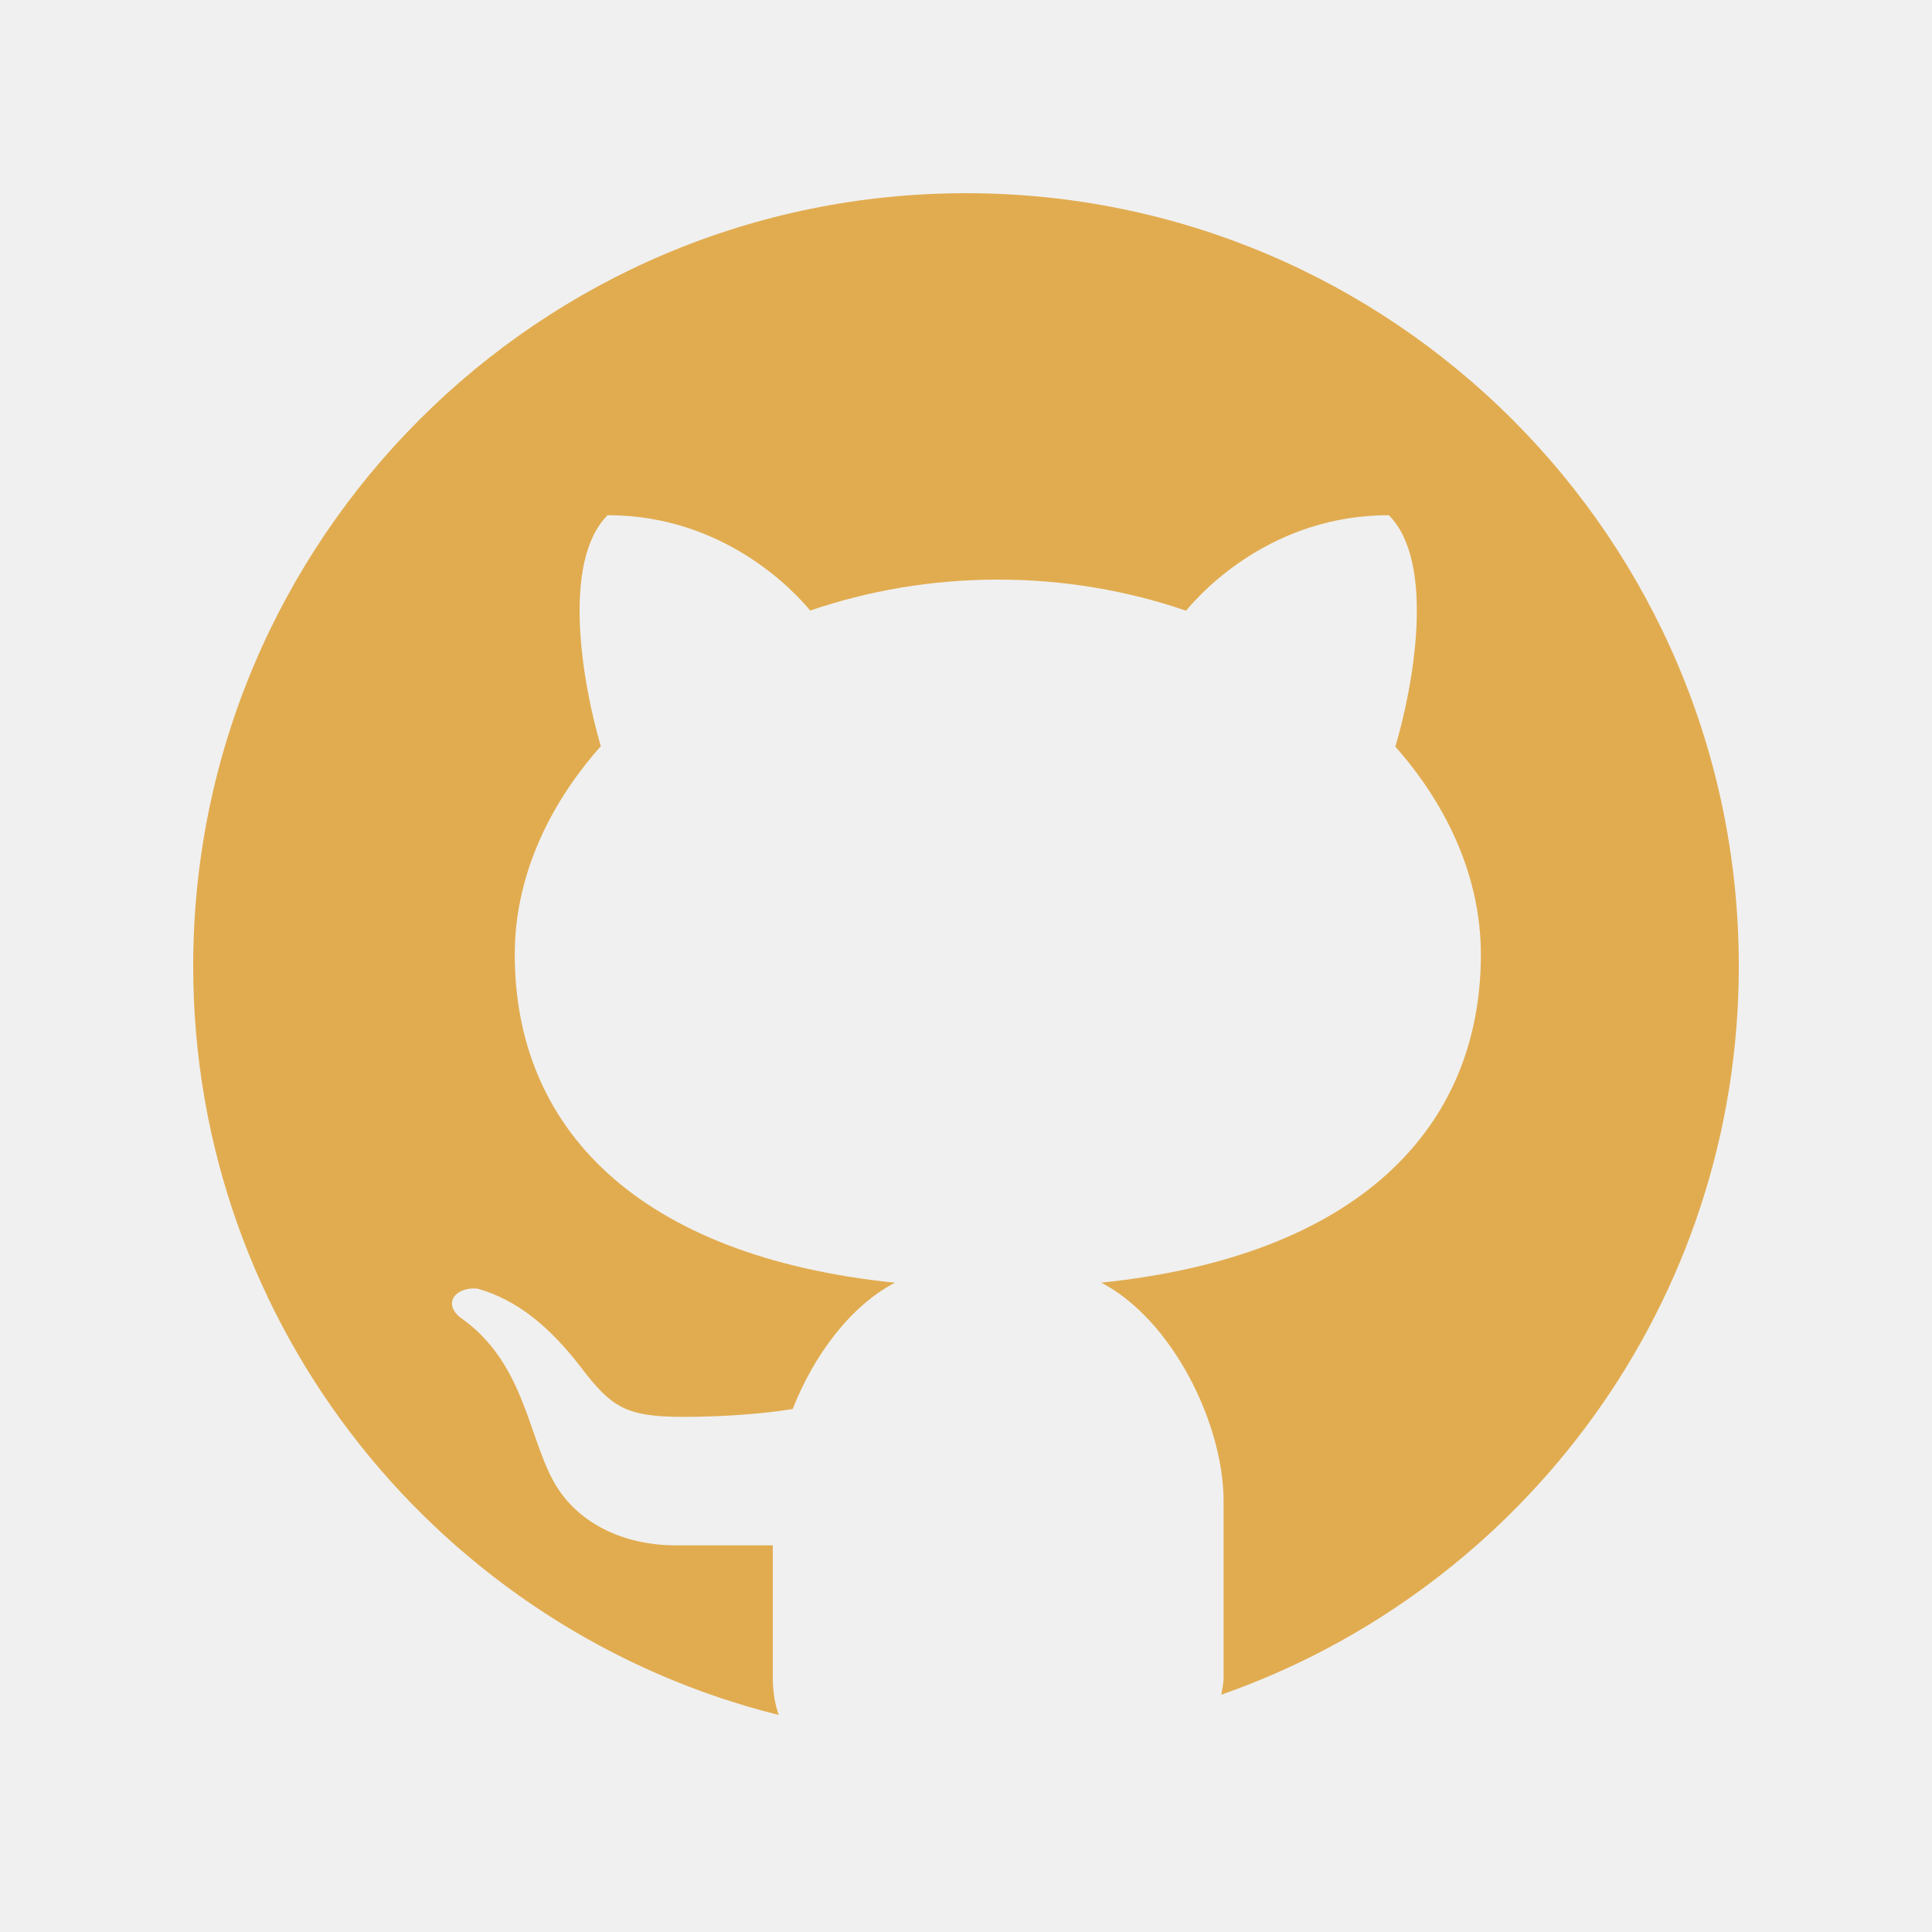
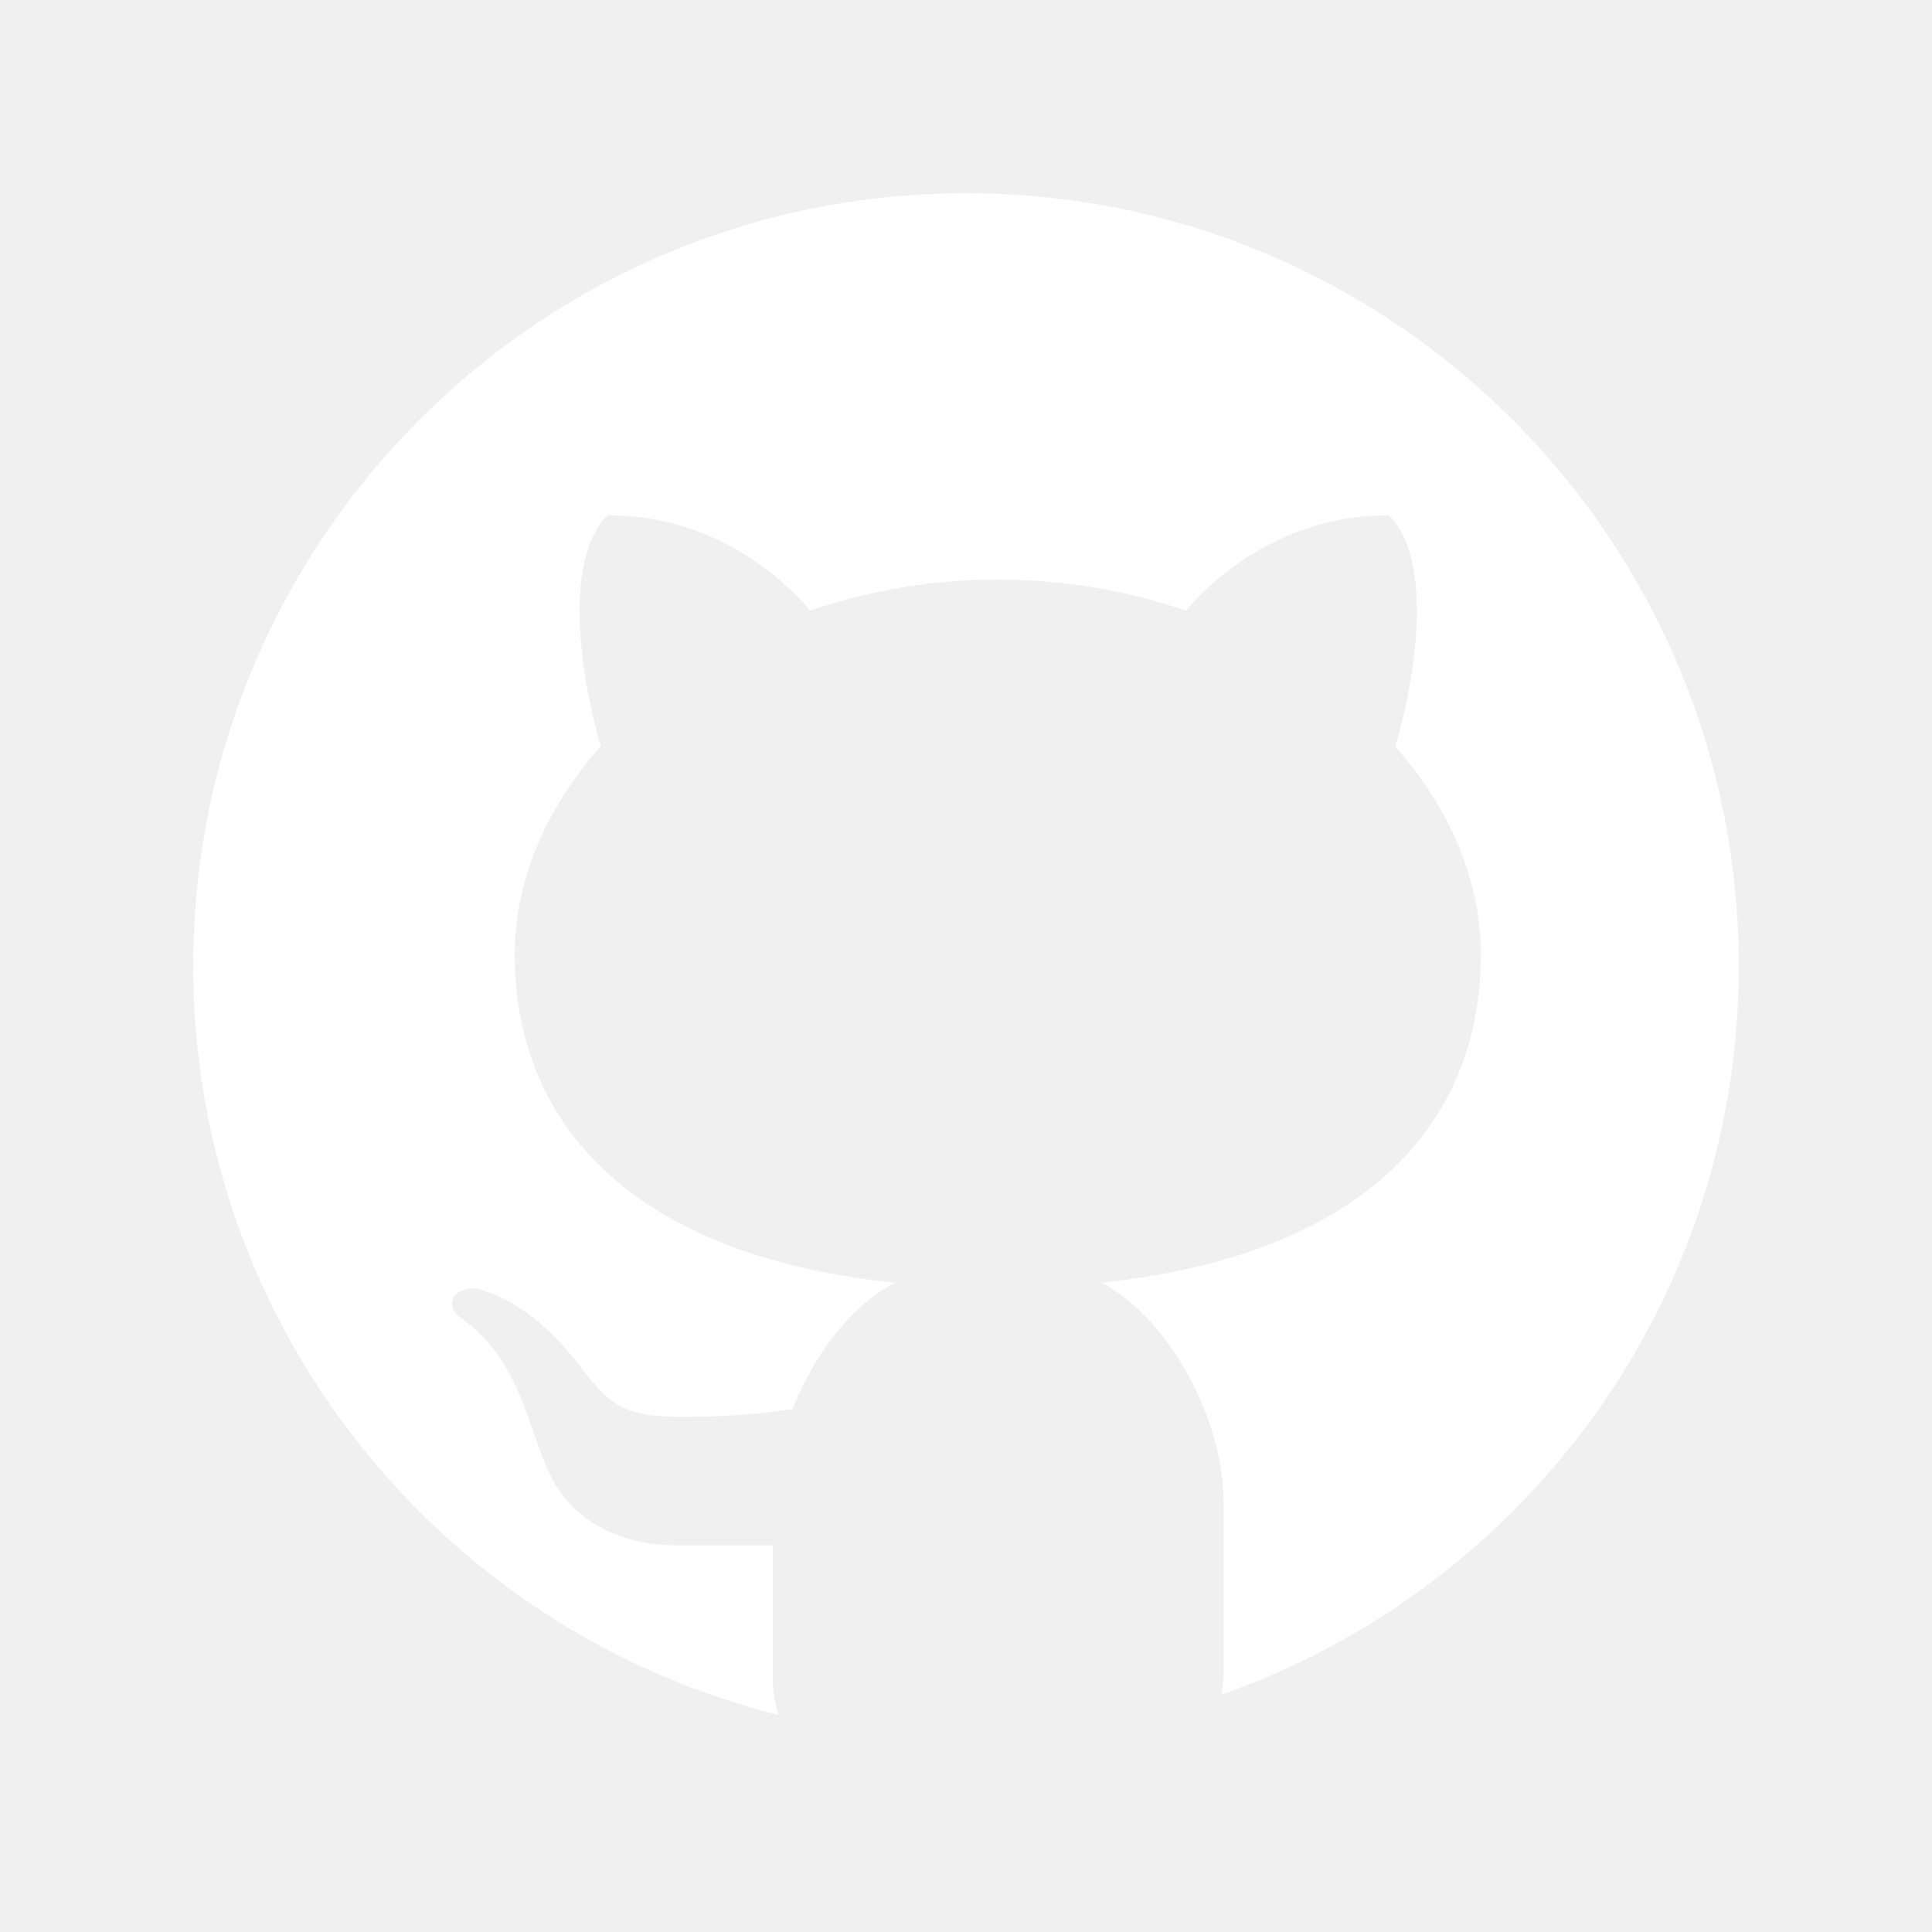
<svg xmlns="http://www.w3.org/2000/svg" viewBox="0,0,256,256" width="30px" height="30px">
-   <g fill="#e1ac50" fill-rule="nonzero" stroke="none" stroke-width="1" stroke-linecap="butt" stroke-linejoin="miter" stroke-miterlimit="10" stroke-dasharray="" stroke-dashoffset="0" font-family="none" font-weight="none" font-size="none" text-anchor="none" style="mix-blend-mode: normal">
+   <g fill="#fff" fill-rule="nonzero" stroke="none" stroke-width="1" stroke-linecap="butt" stroke-linejoin="miter" stroke-miterlimit="10" stroke-dasharray="" stroke-dashoffset="0" font-family="none" font-weight="none" font-size="none" text-anchor="none" style="mix-blend-mode: normal">
    <g transform="scale(8.53333,8.53333)">
      <path d="M15,3c-6.627,0 -12,5.373 -12,12c0,5.623 3.872,10.328 9.092,11.63c-0.056,-0.162 -0.092,-0.35 -0.092,-0.583v-2.051c-0.487,0 -1.303,0 -1.508,0c-0.821,0 -1.551,-0.353 -1.905,-1.009c-0.393,-0.729 -0.461,-1.844 -1.435,-2.526c-0.289,-0.227 -0.069,-0.486 0.264,-0.451c0.615,0.174 1.125,0.596 1.605,1.222c0.478,0.627 0.703,0.769 1.596,0.769c0.433,0 1.081,-0.025 1.691,-0.121c0.328,-0.833 0.895,-1.6 1.588,-1.962c-3.996,-0.411 -5.903,-2.399 -5.903,-5.098c0,-1.162 0.495,-2.286 1.336,-3.233c-0.276,-0.94 -0.623,-2.857 0.106,-3.587c1.798,0 2.885,1.166 3.146,1.481c0.896,-0.307 1.88,-0.481 2.914,-0.481c1.036,0 2.024,0.174 2.922,0.483c0.258,-0.313 1.346,-1.483 3.148,-1.483c0.732,0.731 0.381,2.656 0.102,3.594c0.836,0.945 1.328,2.066 1.328,3.226c0,2.697 -1.904,4.684 -5.894,5.097c1.098,0.573 1.899,2.183 1.899,3.396v2.734c0,0.104 -0.023,0.179 -0.035,0.268c4.676,-1.639 8.035,-6.079 8.035,-11.315c0,-6.627 -5.373,-12 -12,-12z" />
    </g>
  </g>
</svg>
